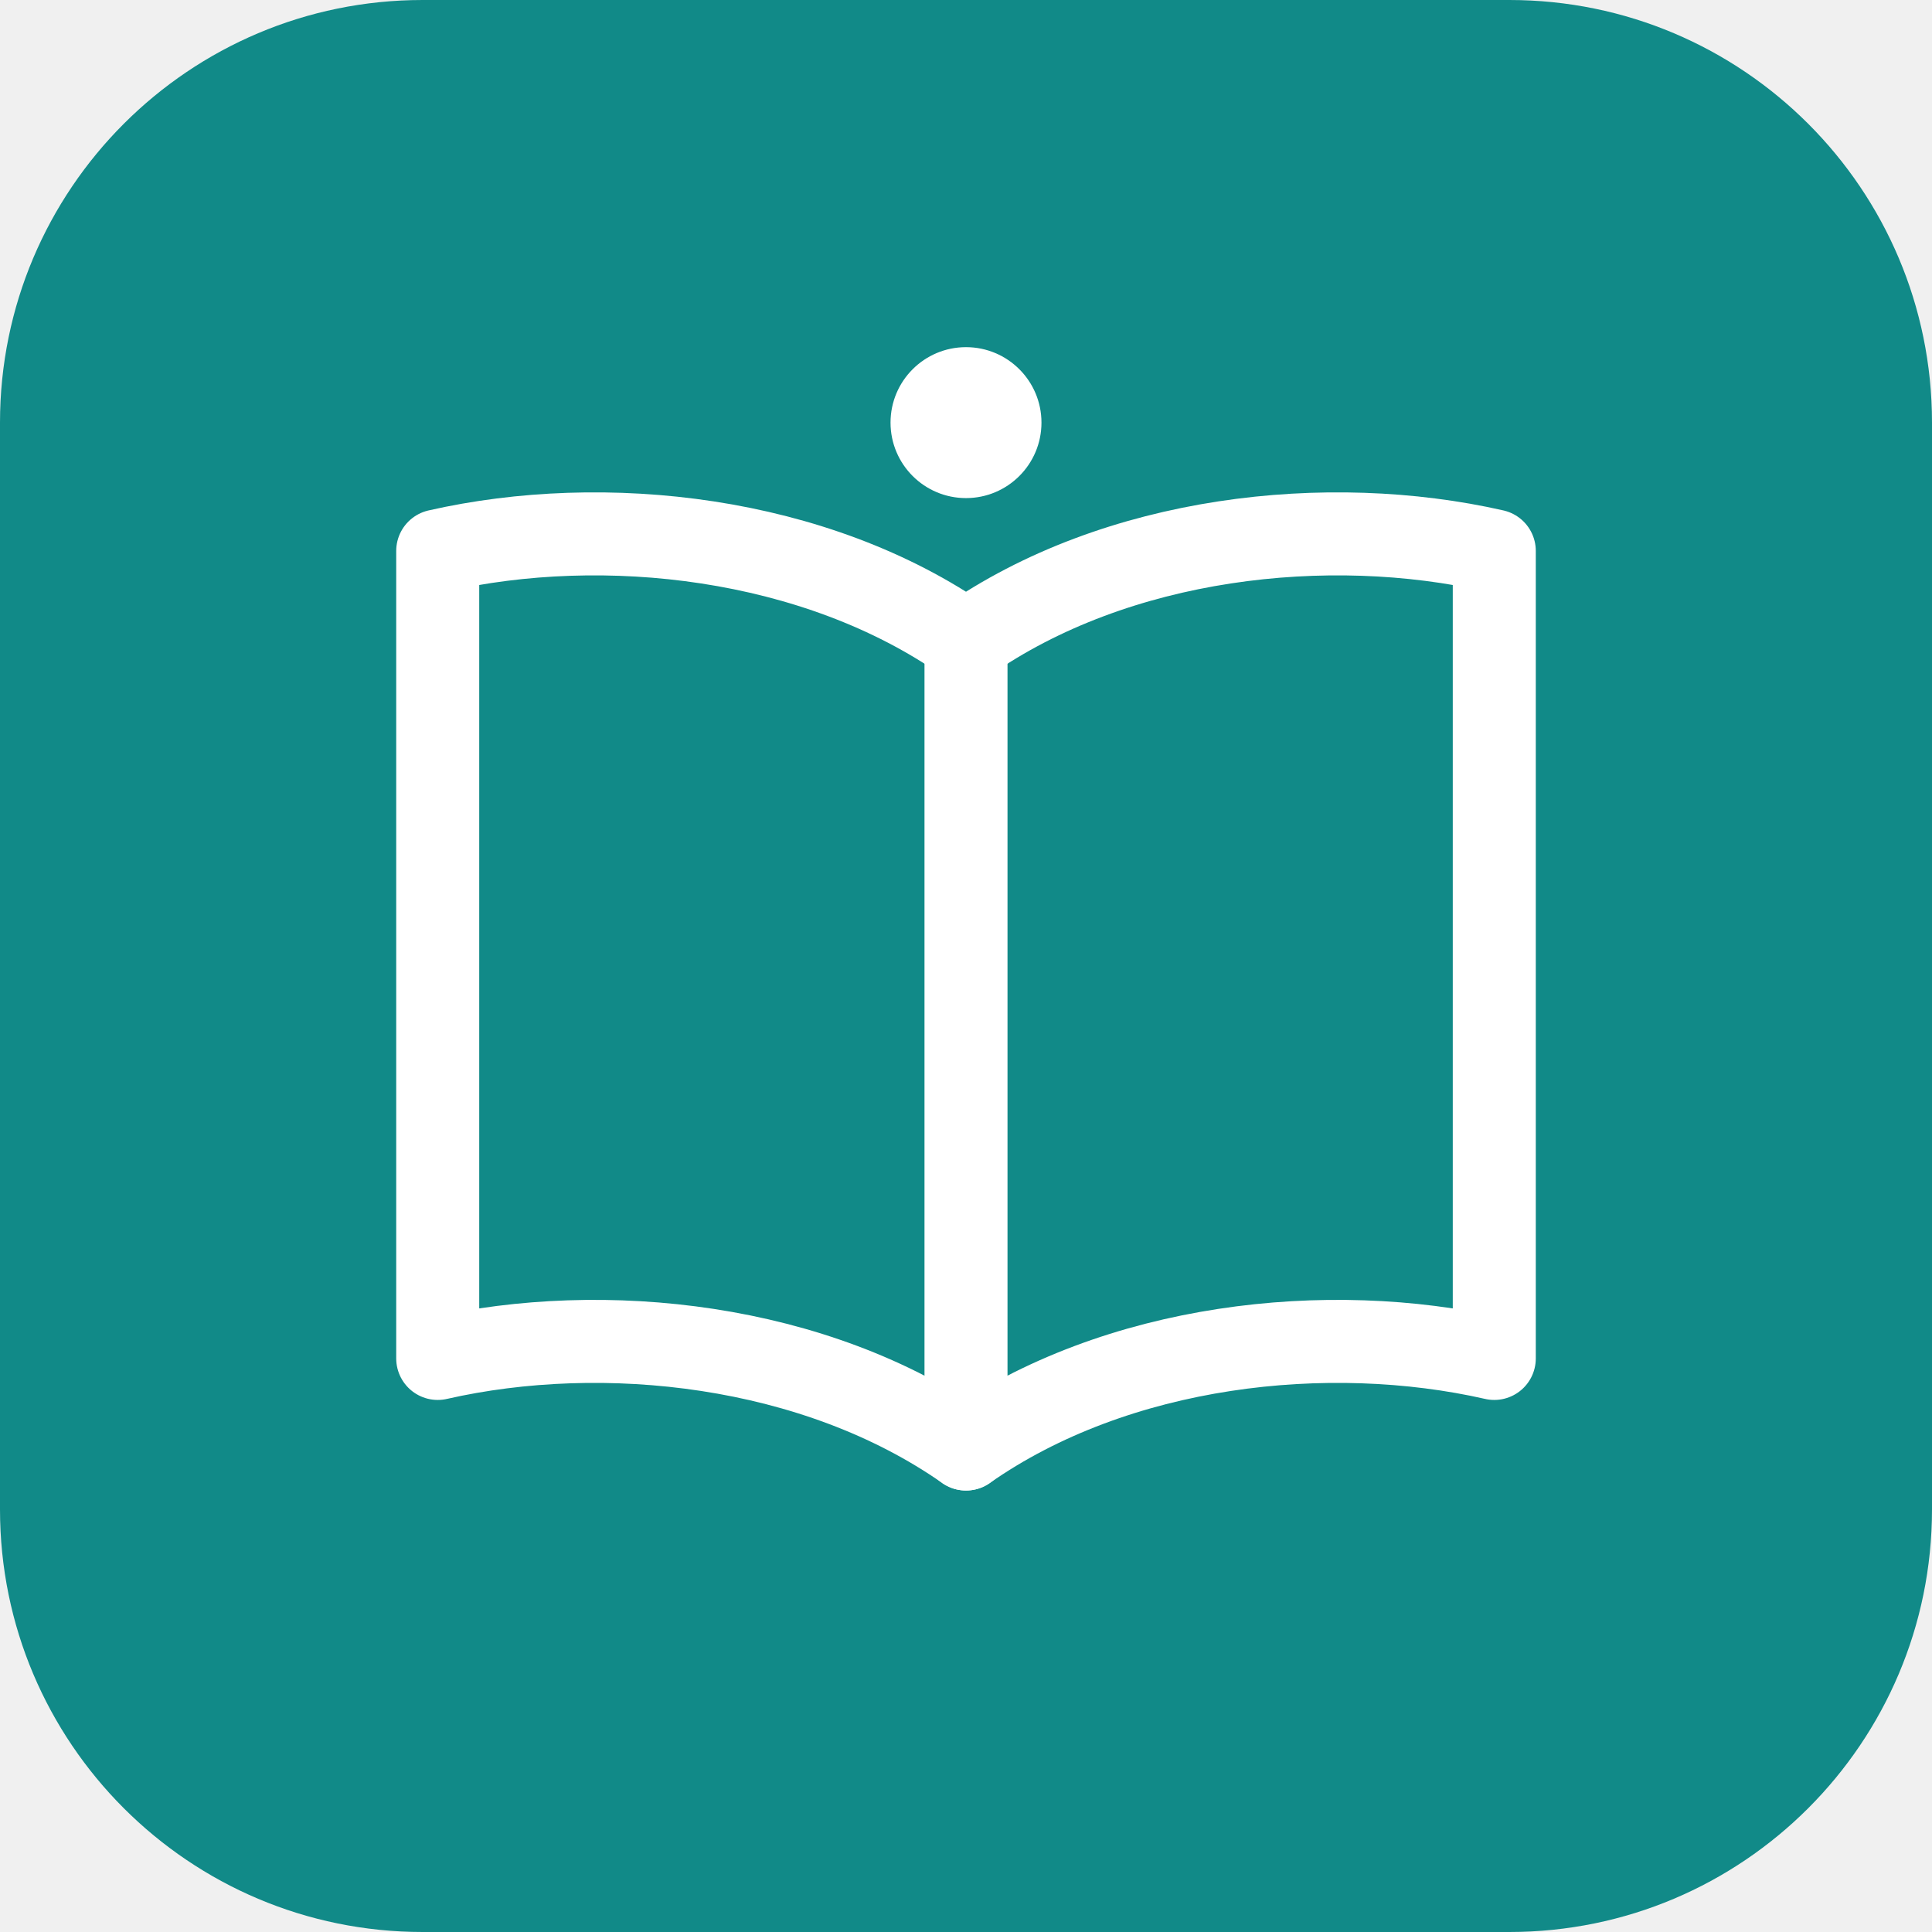
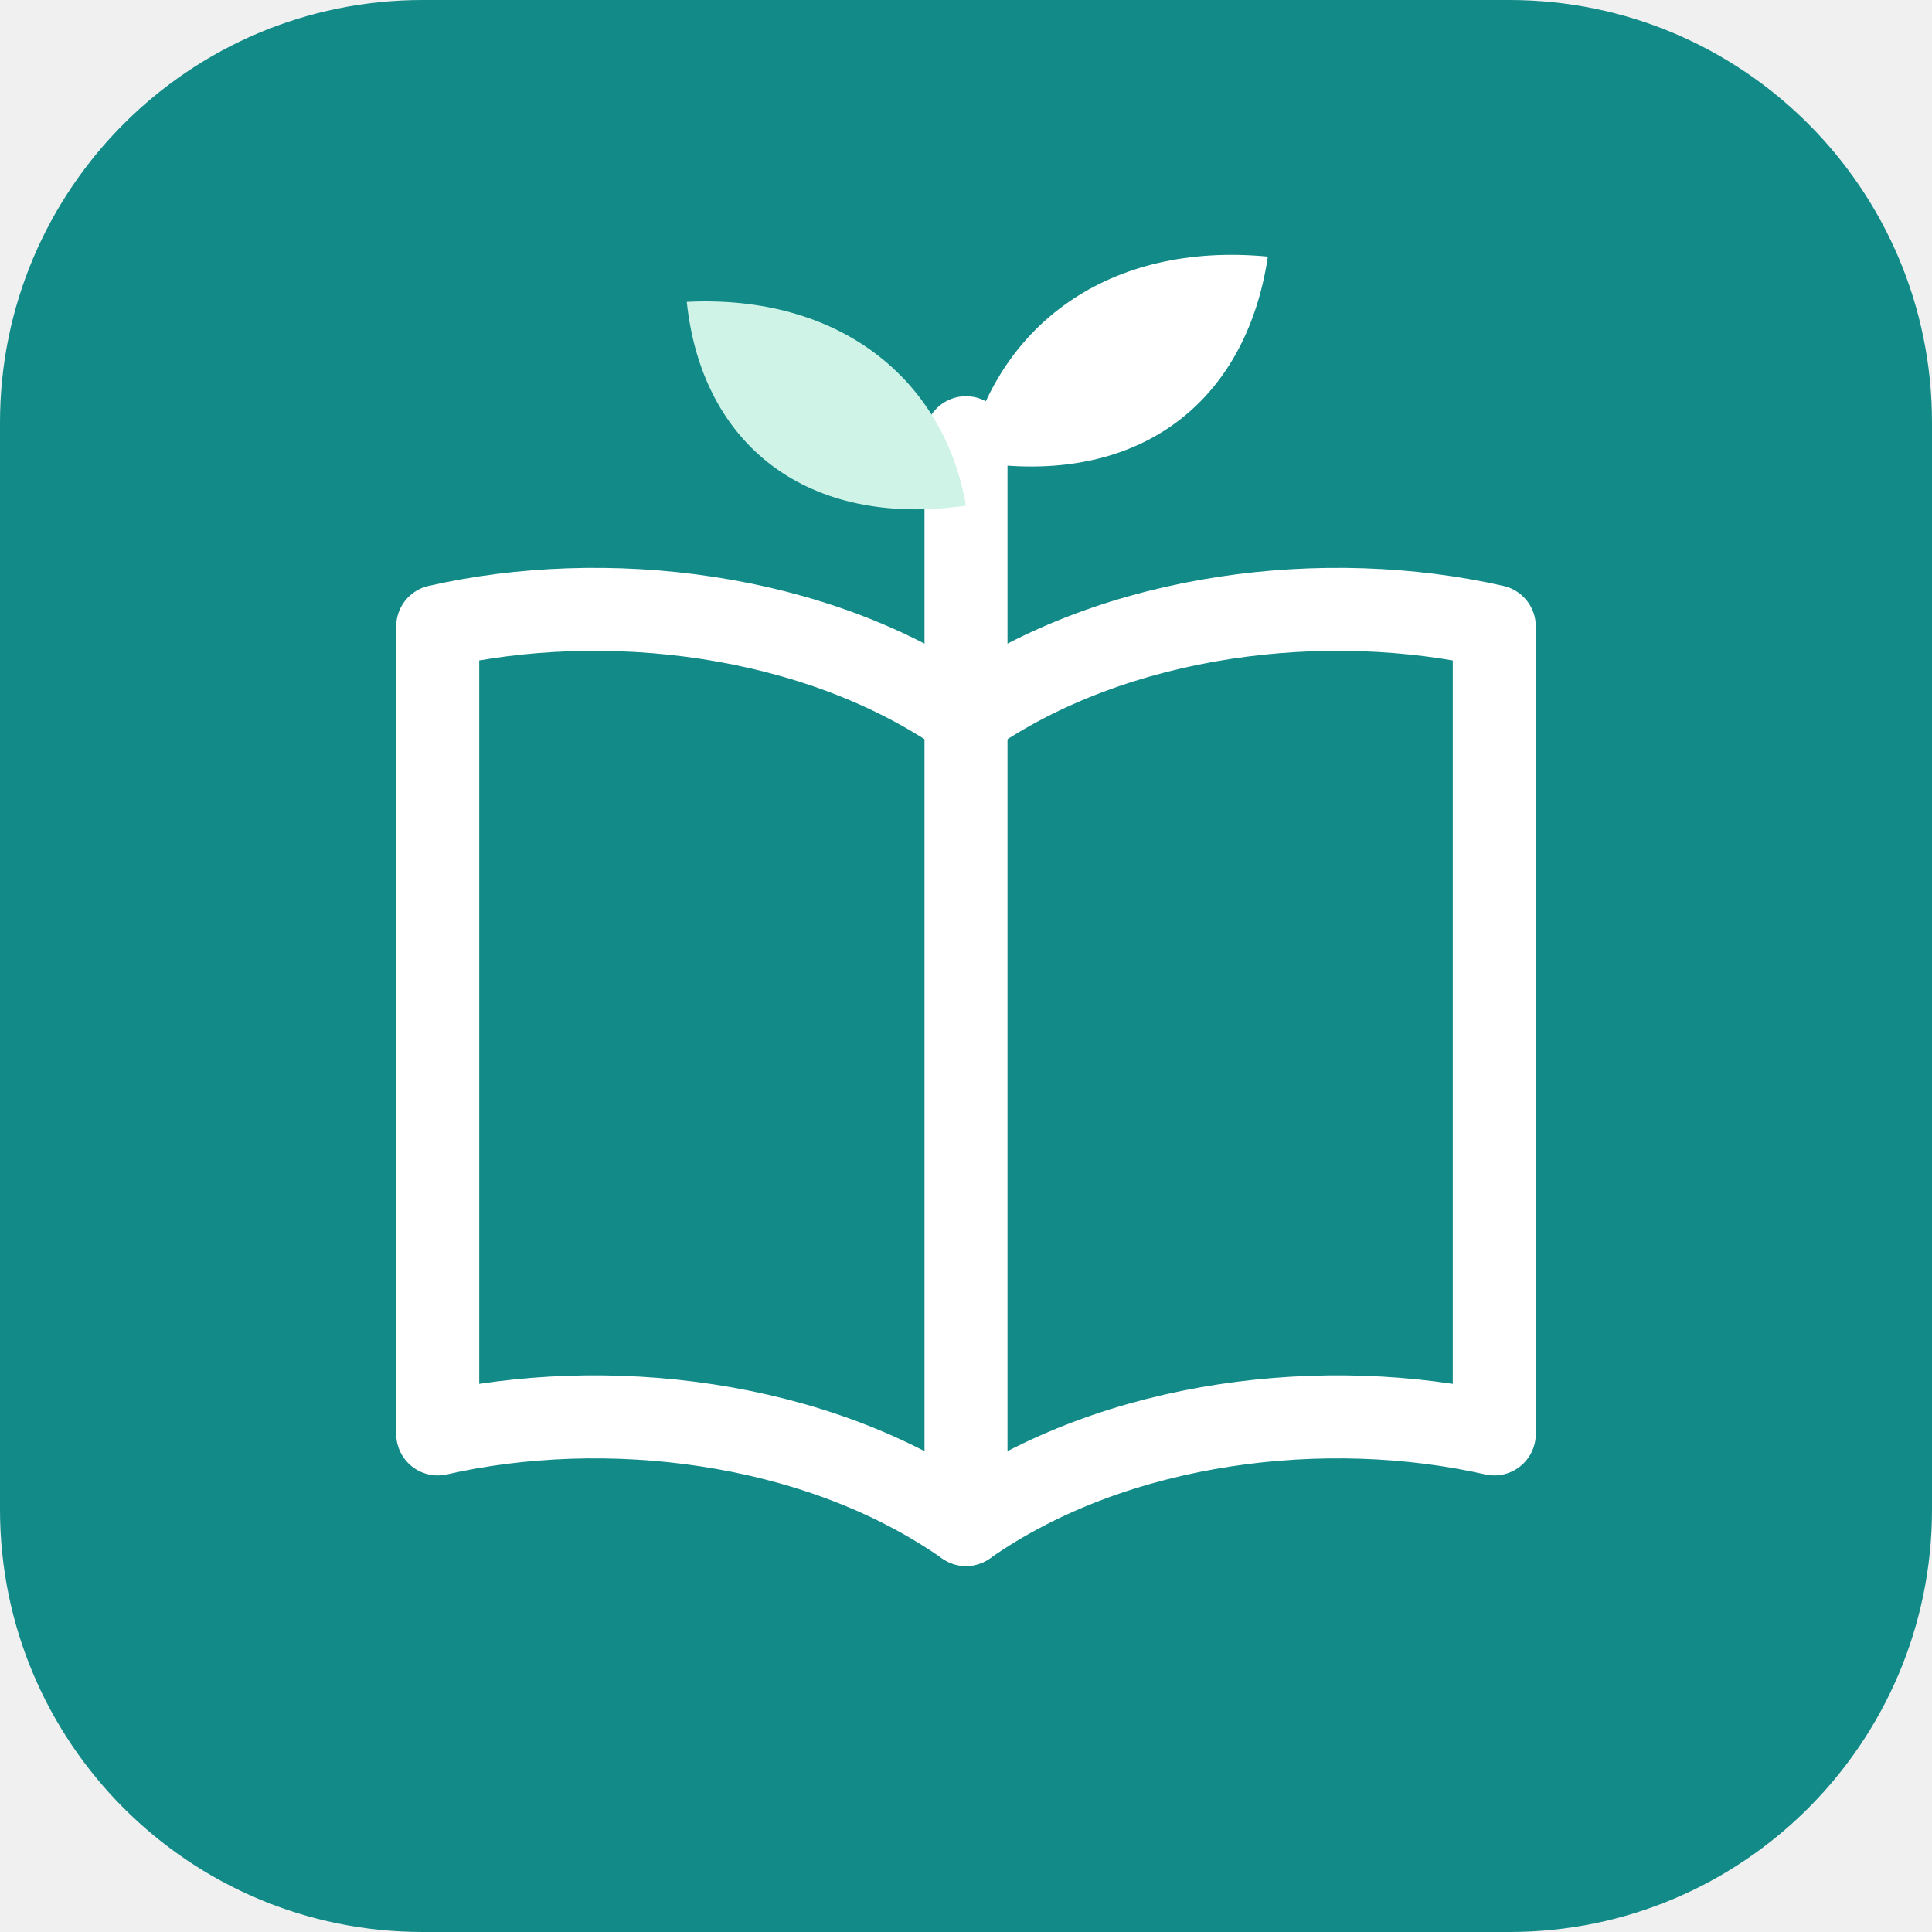
<svg xmlns="http://www.w3.org/2000/svg" viewBox="0 0 512 512">
  <rect width="512" height="512" rx="112" fill="#118A88" />
  <g fill="none" stroke="#fff" stroke-width="22" stroke-linejoin="round" stroke-linecap="round">
-     <path d="M256 170c-40-28-96-34-140-24v214c44-10 100-4 140 24 40-28 96-34 140-24V146c-44-10-100-4-140 24z" />
-     <path d="M256 170v214" />
+     <path d="M256 190c-40-28-96-34-140-24v214c44-10 100-4 140 24 40-28 96-34 140-24V166c-44-10-100-4-140 24z" transform="translate(0,0)" />
+     <path d="M256 190v214" />
+     <path d="M256 172v-56" />
  </g>
-   <circle cx="256" cy="112" r="20" fill="#fff" />
+   <path d="M256 134c-6-34-34-56-74-54 4 38 32 60 74 54z" fill="#CFF3E6" />
+   <path d="M256 122c8-36 38-58 80-54-6 40-36 62-80 54z" fill="#fff" />
</svg>
